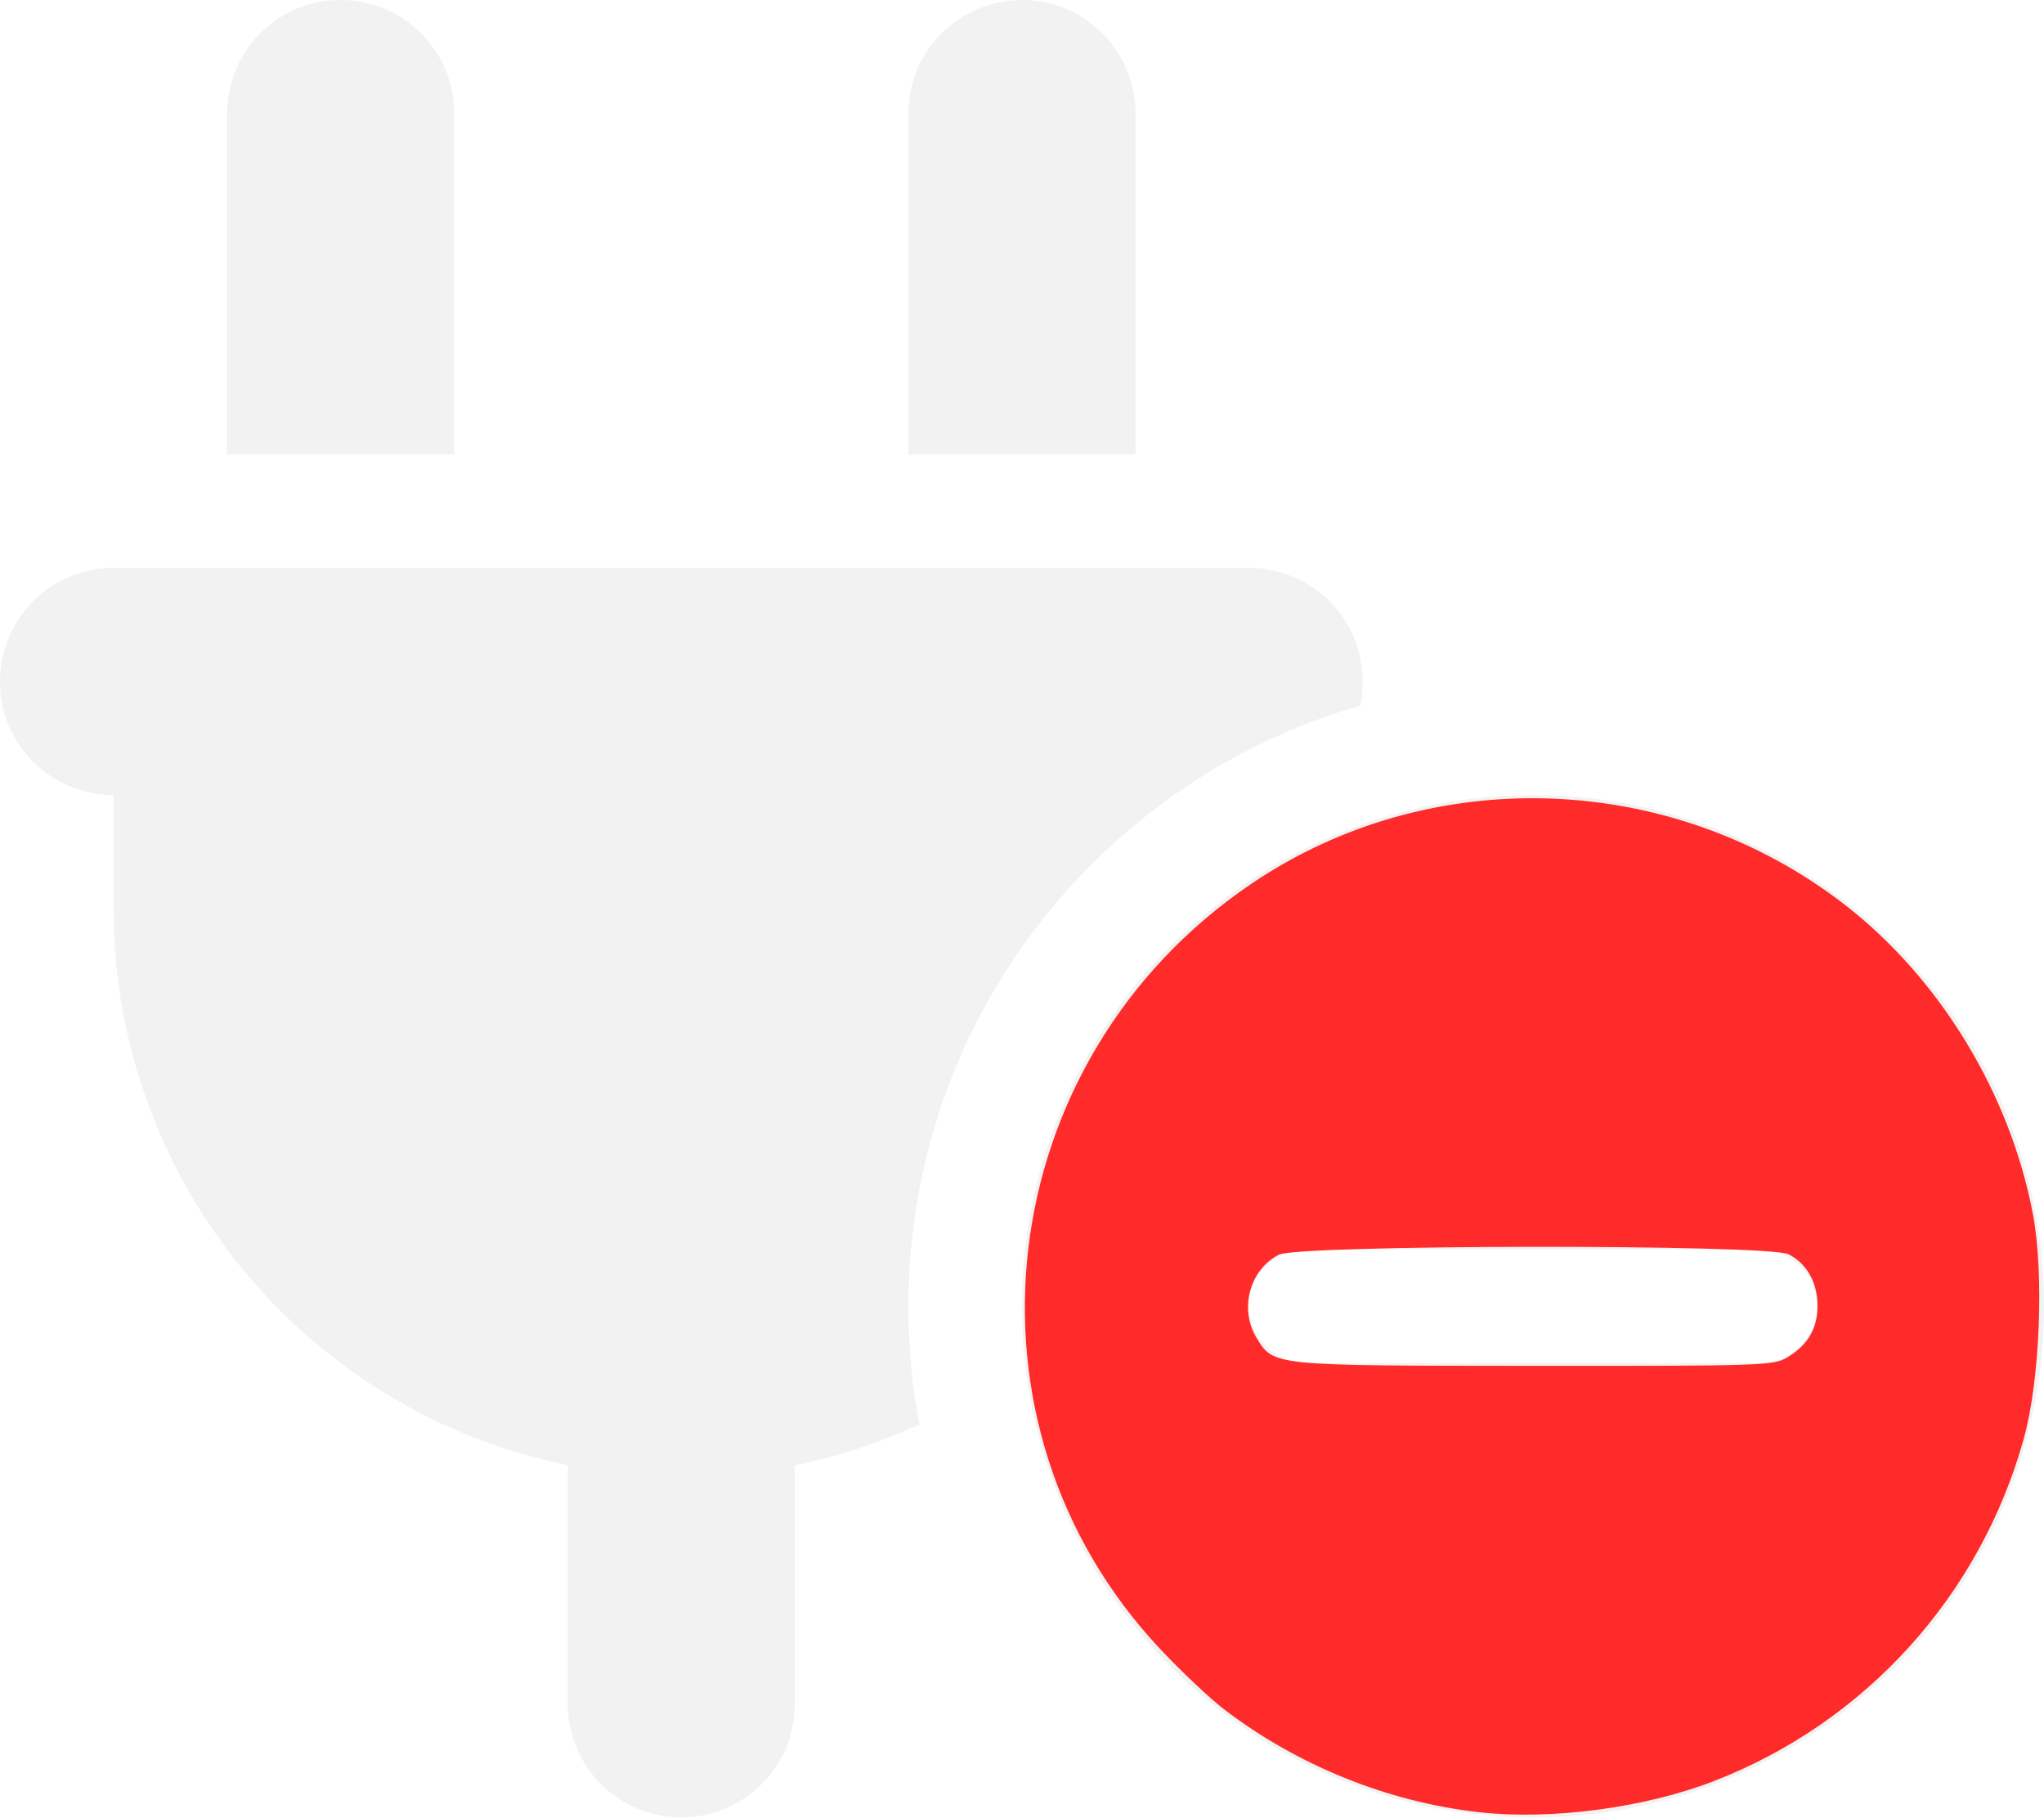
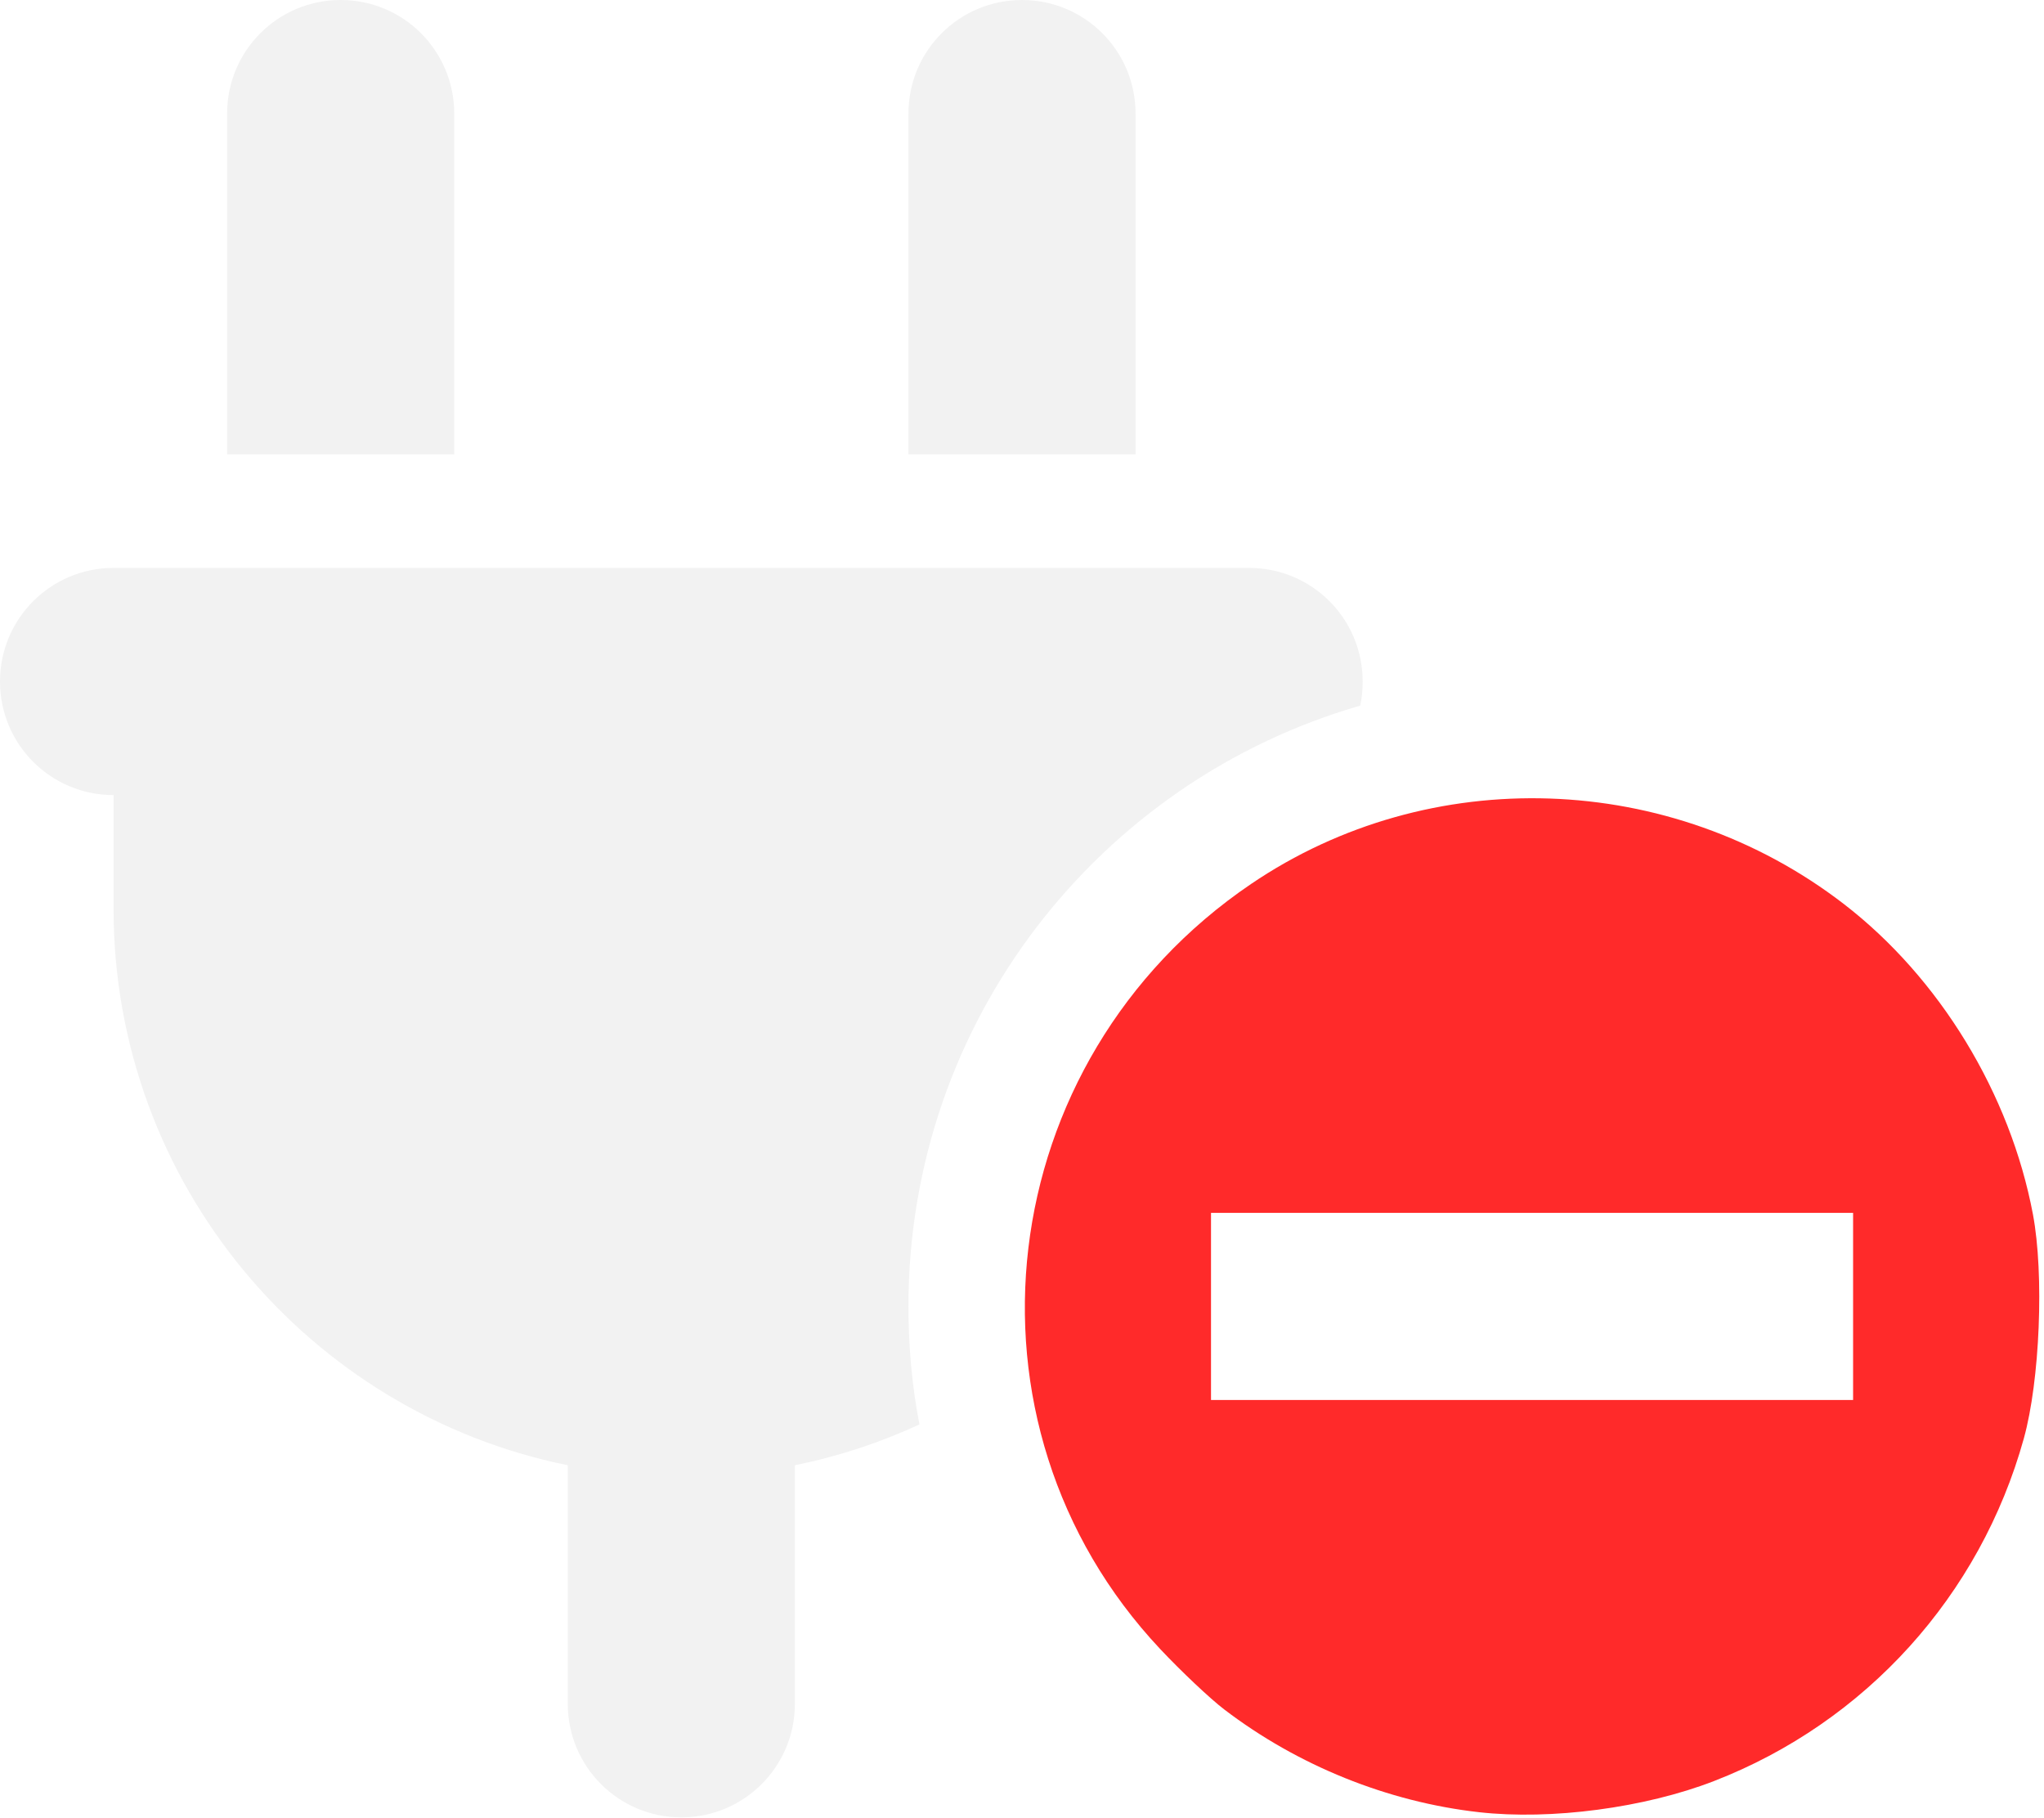
<svg xmlns="http://www.w3.org/2000/svg" viewBox="0 0 576 512" version="1.1" id="svg1">
  <defs id="defs1" />
-   <path d="M96 0C78.3 0 64 14.3 64 32v96h64V32c0-17.7-14.3-32-32-32zM288 0c-17.7 0-32 14.3-32 32v96h64V32c0-17.7-14.3-32-32-32zM32 160c-17.7 0-32 14.3-32 32s14.3 32 32 32v32c0 77.4 55 142 128 156.8V480c0 17.7 14.3 32 32 32s32-14.3 32-32V412.8c12.3-2.5 24.1-6.4 35.1-11.5c-2.1-10.8-3.1-21.9-3.1-33.3c0-80.3 53.8-148 127.3-169.2c.5-2.2 .7-4.5 .7-6.8c0-17.7-14.3-32-32-32H32zM576 368a144 144 0 1 0 -288 0 144 144 0 1 0 288 0zm-64 0c0 8.8-7.2 16-16 16H368c-8.8 0-16-7.2-16-16s7.2-16 16-16H496c8.8 0 16 7.2 16 16z" id="path1" style="fill:#f2f2f2" />
-   <path style="fill:#ff2a2a;stroke-width:87.274;stroke-linecap:round;stroke-linejoin:round;stroke-miterlimit:14.9;paint-order:markers fill stroke" d="m 416.756,510.542 c -25.695,-2.892 -51.048,-13.124 -71.808,-28.98 -3.957,-3.022 -12.039,-10.644 -17.96,-16.936 -59.905,-63.668 -47.793,-165.829 25.559,-215.586 50.38,-34.174 118.276,-31.893 167.008,5.61 27.007,20.784 46.922,53.447 53.331,87.471 3.181,16.887 1.964,46.803 -2.568,63.123 -12.297,44.282 -44.573,79.96 -87.324,96.529 -19.51,7.561 -45.913,11.057 -66.238,8.769 z m 87.014,-128.196 c 5.82,-3.549 8.506,-8.263 8.407,-14.757 -0.097,-6.445 -3.043,-11.591 -8.144,-14.229 -5.56,-2.875 -138.094,-2.757 -143.673,0.128 -8.266,4.275 -11.215,15.301 -6.264,23.422 4.827,7.916 4.071,7.84 78.224,7.89 64.542,0.043 67.521,-0.059 71.449,-2.454 z" id="path2" />
+   <path d="M 96,0 C 78.3,0 64,14.3 64,32 v 96 h 64 V 32 C 128,14.3 113.7,0 96,0 Z m 192,0 c -17.7,0 -32,14.3 -32,32 v 96 h 64 V 32 C 320,14.3 305.7,0 288,0 Z M 32,160 c -17.7,0 -32,14.3 -32,32 0,17.7 14.3,32 32,32 v 32 c 0,77.4 55,142 128,156.8 V 480 c 0,17.7 14.3,32 32,32 17.7,0 32,-14.3 32,-32 v -67.2 c 12.3,-2.5 24.1,-6.4 35.1,-11.5 C 257,390.5 256,379.4 256,368 c 0,-80.3 53.8,-148 127.3,-169.2 0.5,-2.2 0.7,-4.5 0.7,-6.8 0,-17.7 -14.3,-32 -32,-32 z" id="path1" style="fill:#f2f2f2" />
+   <path id="path2" style="fill:#ff2a2a;stroke-width:87.274;stroke-linecap:round;stroke-linejoin:round;stroke-miterlimit:14.9;paint-order:markers fill stroke" d="m 436.668,224.967 c -29.363,-0.986 -58.931,6.985 -84.121,24.072 -73.352,49.756 -85.463,151.918 -25.559,215.586 5.921,6.293 14.002,13.915 17.959,16.938 20.76,15.856 46.114,26.087 71.809,28.979 20.325,2.288 46.728,-1.206 66.238,-8.768 42.751,-16.568 75.027,-52.247 87.324,-96.529 4.532,-16.32 5.748,-46.236 2.566,-63.123 -6.409,-34.023 -26.323,-66.686 -53.33,-87.471 -24.366,-18.752 -53.524,-28.697 -82.887,-29.684 z m -95.404,116.734 h 180.939 v 52.715 H 341.264 Z" />
</svg>
